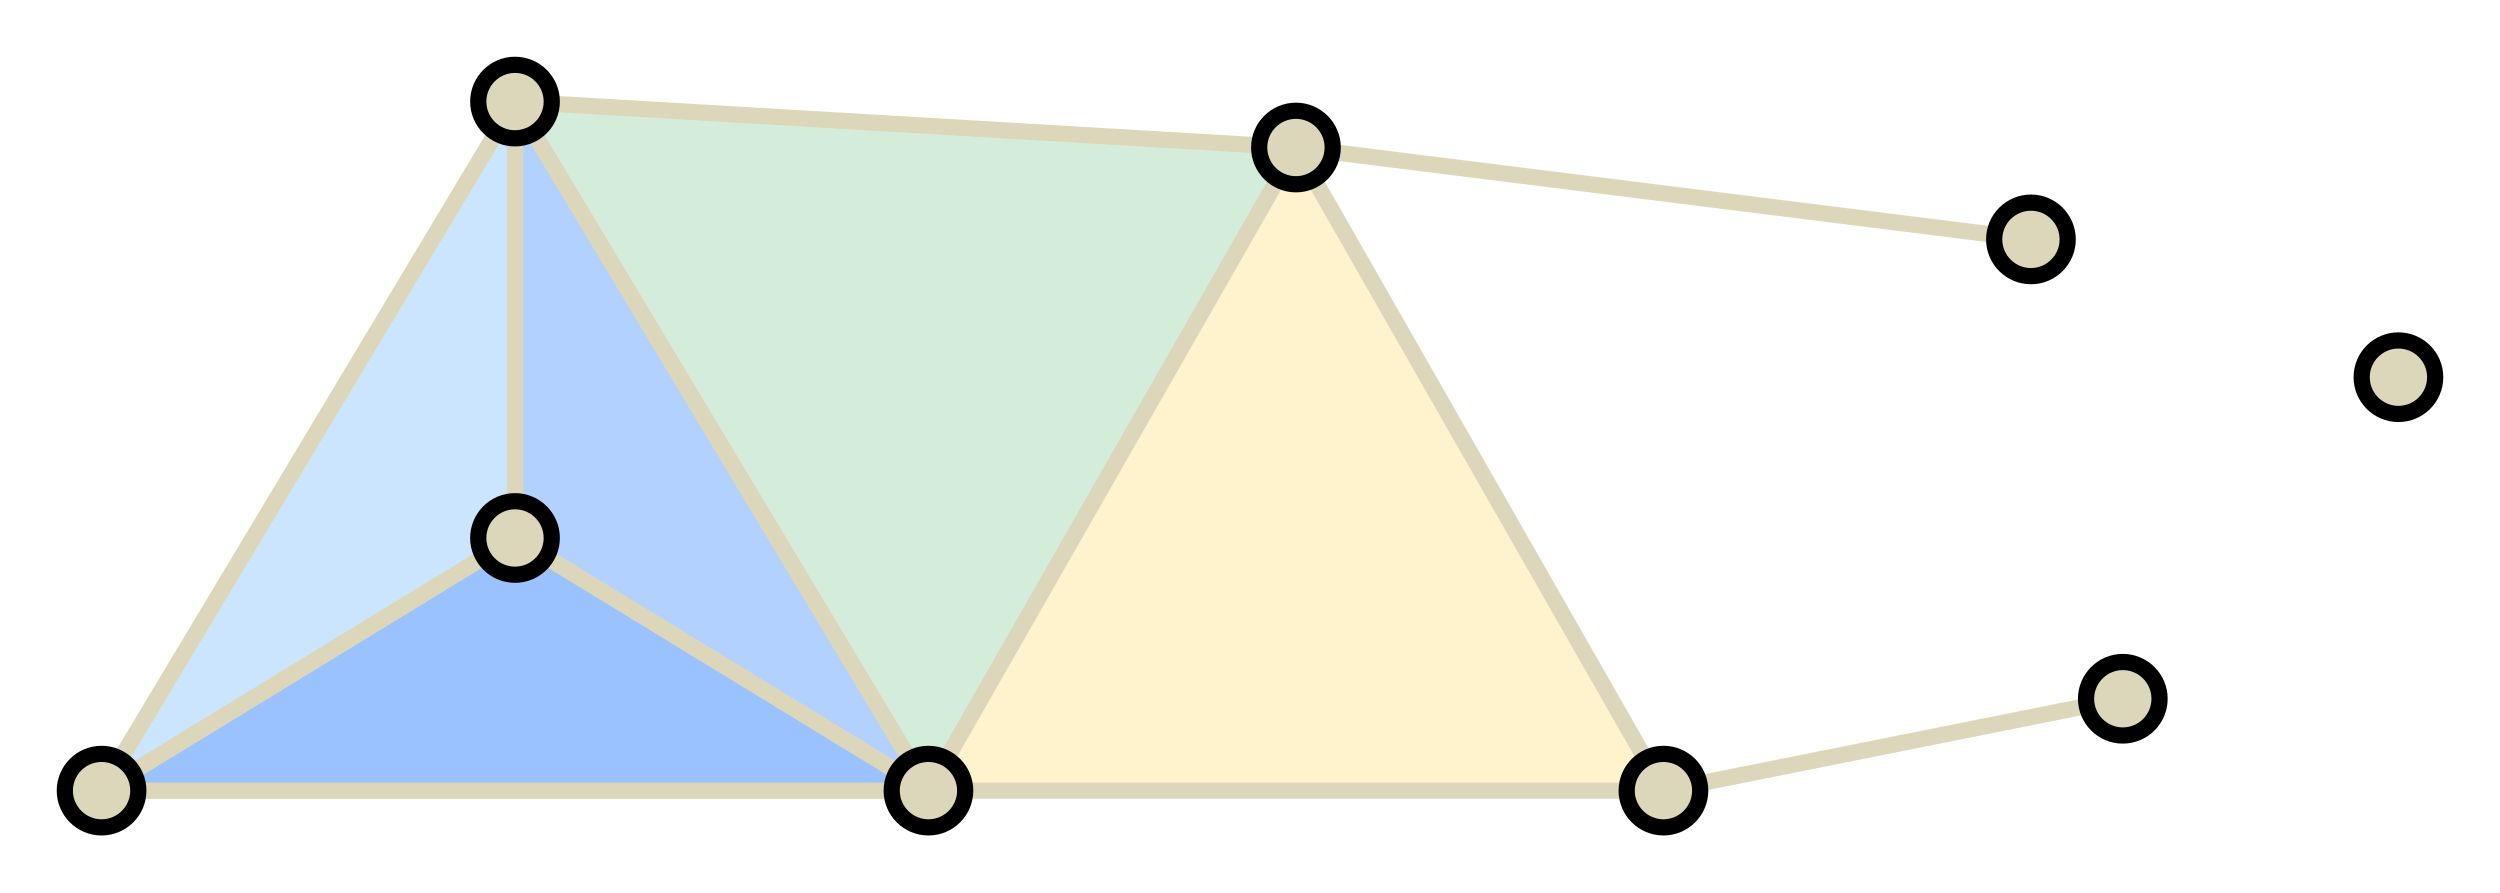
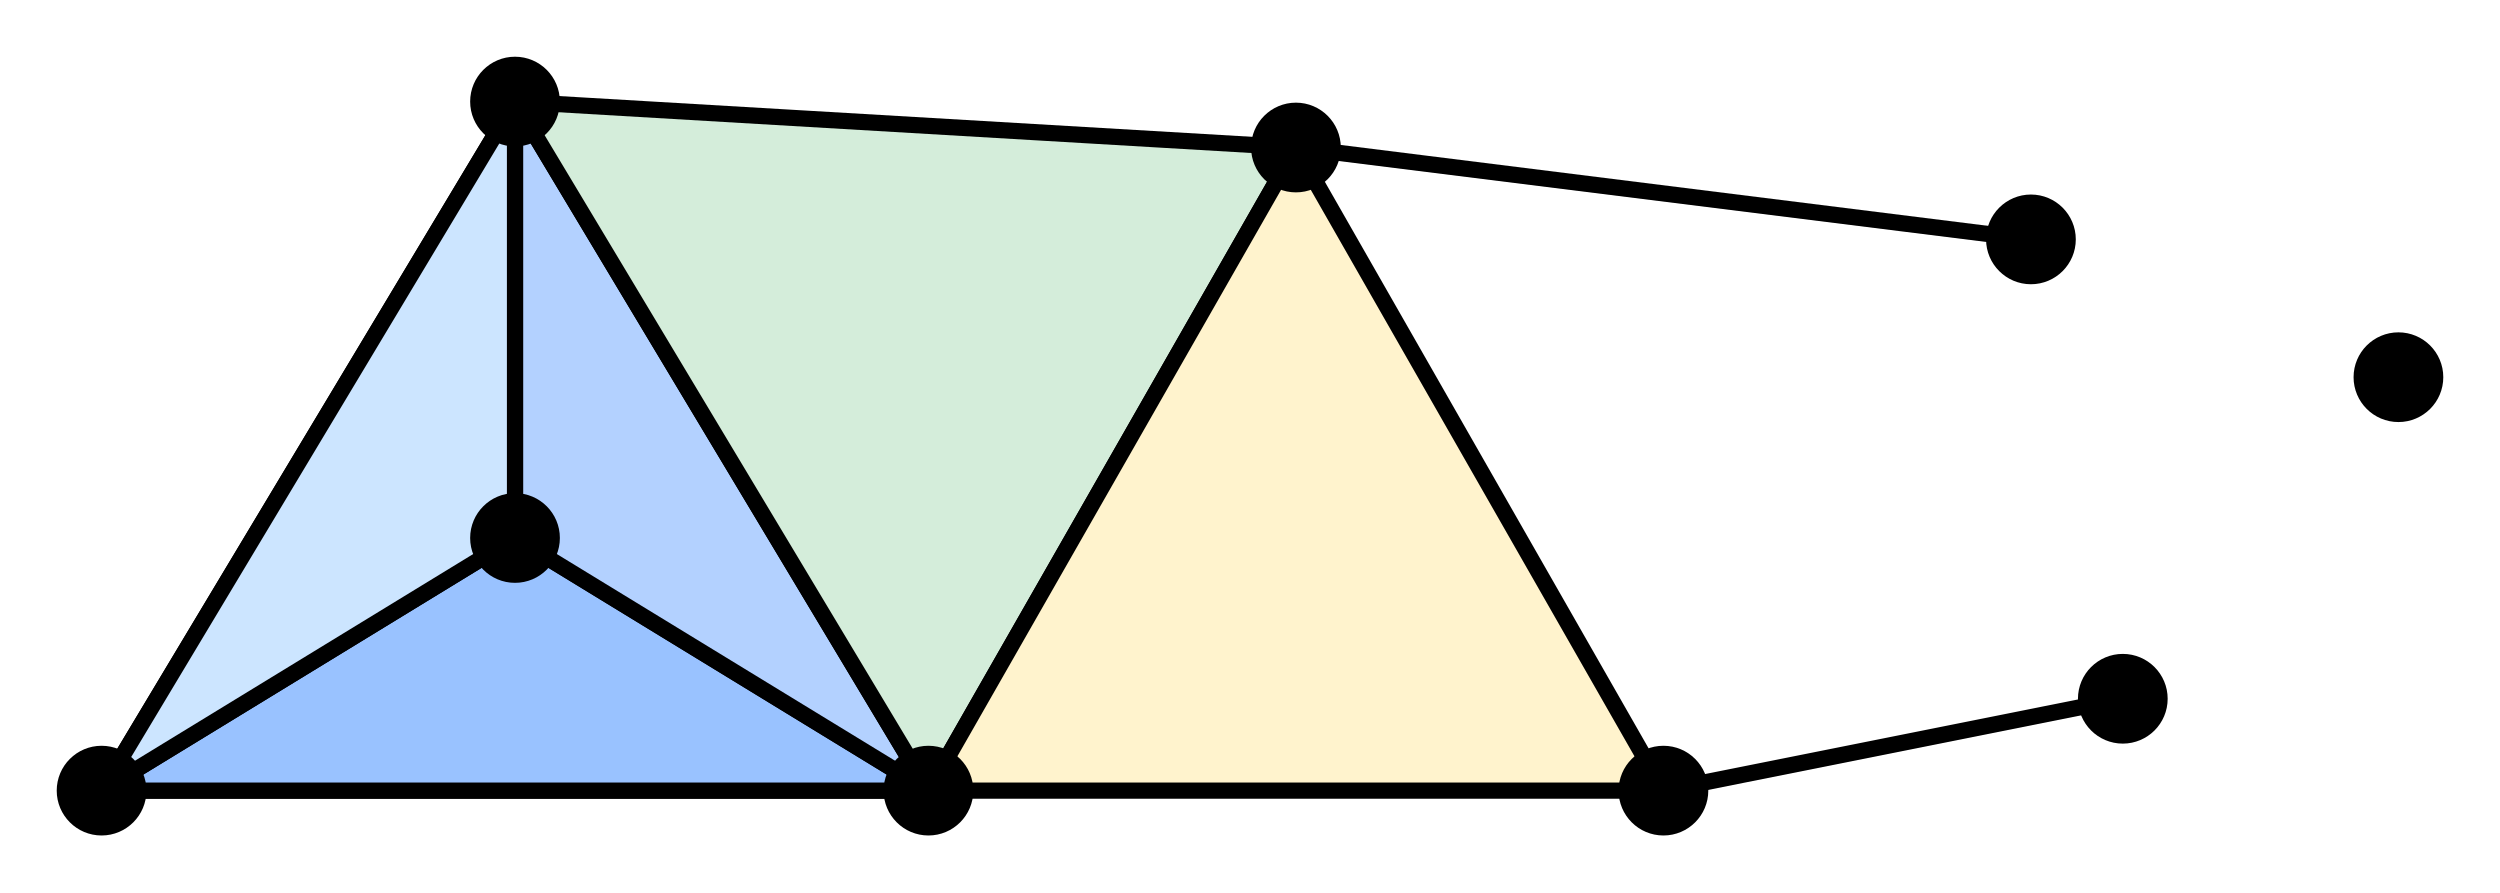
<svg xmlns="http://www.w3.org/2000/svg" class="typst-doc" viewBox="0 0 154.268 55.055" width="154.268pt" height="55.055pt">
  <g>
    <g class="typst-group" transform="matrix(1 0 0 1 4 4)">
      <g>
-         <path class="typst-shape" fill="#e6f0ff" fill-rule="nonzero" stroke="#dcd7ba" stroke-width="1" stroke-linecap="butt" stroke-linejoin="miter" stroke-miterlimit="4" transform="matrix(1 0 0 1 2.267717 2.267717)" d="M 0 0m 0 42.52 c 0 0 51.024 0 51.024 0 c 0 0 -25.512 -42.52 -25.512 -42.52 c 0 0 0 0 0 0 c 0 0 -25.512 42.52 -25.512 42.52 c 0 0 0 0 0 0 Z " />
-         <path class="typst-shape" fill="#99c2ff" fill-rule="nonzero" stroke="#dcd7ba" stroke-width="1" stroke-linecap="butt" stroke-linejoin="miter" stroke-miterlimit="4" transform="matrix(1 0 0 1 2.267717 29.19685)" d="M 0 0m 0 15.591 c 0 0 51.024 0 51.024 0 c 0 0 -25.512 -15.591 -25.512 -15.591 c 0 0 0 0 0 0 c 0 0 -25.512 15.591 -25.512 15.591 c 0 0 0 0 0 0 Z " />
-         <path class="typst-shape" fill="#b3d1ff" fill-rule="nonzero" stroke="#dcd7ba" stroke-width="1" stroke-linecap="butt" stroke-linejoin="miter" stroke-miterlimit="4" transform="matrix(1 0 0 1 27.77953 2.267717)" d="M 0 0m 25.512 42.52 c 0 0 -25.512 -42.52 -25.512 -42.52 c 0 0 0 26.929 0 26.929 c 0 0 0 0 0 0 c 0 0 25.512 15.591 25.512 15.591 c 0 0 0 0 0 0 Z " />
-         <path class="typst-shape" fill="#cce5ff" fill-rule="nonzero" stroke="#dcd7ba" stroke-width="1" stroke-linecap="butt" stroke-linejoin="miter" stroke-miterlimit="4" transform="matrix(1 0 0 1 2.267717 2.267717)" d="M 0 0m 0 42.52 c 0 0 25.512 -42.52 25.512 -42.52 c 0 0 0 26.929 0 26.929 c 0 0 0 0 0 0 c 0 0 -25.512 15.591 -25.512 15.591 c 0 0 0 0 0 0 Z " />
-         <path class="typst-shape" fill="#d4edda" fill-rule="nonzero" stroke="#dcd7ba" stroke-width="1" stroke-linecap="butt" stroke-linejoin="miter" stroke-miterlimit="4" transform="matrix(1 0 0 1 27.77953 2.267717)" d="M 0 0m 25.512 42.52 c 0 0 -25.512 -42.52 -25.512 -42.52 c 0 0 48.189 2.835 48.189 2.835 c 0 0 0 0 0 0 c 0 0 -22.677 39.685 -22.677 39.685 c 0 0 0 0 0 0 Z " />
-         <path class="typst-shape" fill="#fff3cd" fill-rule="nonzero" stroke="#dcd7ba" stroke-width="1" stroke-linecap="butt" stroke-linejoin="miter" stroke-miterlimit="4" transform="matrix(1 0 0 1 53.29134 5.102362)" d="M 0 0m 0 39.685 c 0 0 22.677 -39.685 22.677 -39.685 c 0 0 22.677 39.685 22.677 39.685 c 0 0 0 0 0 0 c 0 0 -45.354 0 -45.354 0 c 0 0 0 0 0 0 Z " />
-         <path class="typst-shape" fill="none" stroke="#dcd7ba" stroke-width="1" stroke-linecap="butt" stroke-linejoin="miter" stroke-miterlimit="4" transform="matrix(1 0 0 1 75.9685 5.102362)" d="M 0 0c 0 0 45.354 5.669 45.354 5.669 " />
-         <path class="typst-shape" fill="none" stroke="#dcd7ba" stroke-width="1" stroke-linecap="butt" stroke-linejoin="miter" stroke-miterlimit="4" transform="matrix(1 0 0 1 98.64567 39.11811)" d="M 0 0m 0 5.669 c 0 0 28.346 -5.669 28.346 -5.669 " />
-         <path class="typst-shape" fill="#dcd7ba" fill-rule="nonzero" stroke="#000000" stroke-width="1" stroke-linecap="butt" stroke-linejoin="miter" stroke-miterlimit="4" transform="matrix(1 0 0 1 0 42.51969)" d="M 0 0m 2.268 0 c -1.251 0 -2.268 1.016 -2.268 2.268 c 0 0 0 0 0 0 c 0 1.251 1.016 2.268 2.268 2.268 c 0 0 0 0 0 0 c 1.251 0 2.268 -1.016 2.268 -2.268 c 0 0 0 0 0 0 c 0 -1.251 -1.016 -2.268 -2.268 -2.268 c 0 0 0 0 0 0 Z " />
-         <path class="typst-shape" fill="#dcd7ba" fill-rule="nonzero" stroke="#000000" stroke-width="1" stroke-linecap="butt" stroke-linejoin="miter" stroke-miterlimit="4" transform="matrix(1 0 0 1 51.02362 42.51969)" d="M 0 0m 2.268 0 c -1.251 0 -2.268 1.016 -2.268 2.268 c 0 0 0 0 0 0 c 0 1.251 1.016 2.268 2.268 2.268 c 0 0 0 0 0 0 c 1.251 0 2.268 -1.016 2.268 -2.268 c 0 0 0 0 0 0 c 0 -1.251 -1.016 -2.268 -2.268 -2.268 c 0 0 0 0 0 0 Z " />
-         <path class="typst-shape" fill="#dcd7ba" fill-rule="nonzero" stroke="#000000" stroke-width="1" stroke-linecap="butt" stroke-linejoin="miter" stroke-miterlimit="4" transform="matrix(1 0 0 1 25.51181 0)" d="M 0 0m 2.268 0 c -1.251 0 -2.268 1.016 -2.268 2.268 c 0 0 0 0 0 0 c 0 1.251 1.016 2.268 2.268 2.268 c 0 0 0 0 0 0 c 1.251 0 2.268 -1.016 2.268 -2.268 c 0 0 0 0 0 0 c 0 -1.251 -1.016 -2.268 -2.268 -2.268 c 0 0 0 0 0 0 Z " />
-         <path class="typst-shape" fill="#dcd7ba" fill-rule="nonzero" stroke="#000000" stroke-width="1" stroke-linecap="butt" stroke-linejoin="miter" stroke-miterlimit="4" transform="matrix(1 0 0 1 25.51181 26.92913)" d="M 0 0m 2.268 0 c -1.251 0 -2.268 1.016 -2.268 2.268 c 0 0 0 0 0 0 c 0 1.251 1.016 2.268 2.268 2.268 c 0 0 0 0 0 0 c 1.251 0 2.268 -1.016 2.268 -2.268 c 0 0 0 0 0 0 c 0 -1.251 -1.016 -2.268 -2.268 -2.268 c 0 0 0 0 0 0 Z " />
-         <path class="typst-shape" fill="#dcd7ba" fill-rule="nonzero" stroke="#000000" stroke-width="1" stroke-linecap="butt" stroke-linejoin="miter" stroke-miterlimit="4" transform="matrix(1 0 0 1 73.70079 2.834646)" d="M 0 0m 2.268 0 c -1.251 0 -2.268 1.016 -2.268 2.268 c 0 0 0 0 0 0 c 0 1.251 1.016 2.268 2.268 2.268 c 0 0 0 0 0 0 c 1.251 0 2.268 -1.016 2.268 -2.268 c 0 0 0 0 0 0 c 0 -1.251 -1.016 -2.268 -2.268 -2.268 c 0 0 0 0 0 0 Z " />
-         <path class="typst-shape" fill="#dcd7ba" fill-rule="nonzero" stroke="#000000" stroke-width="1" stroke-linecap="butt" stroke-linejoin="miter" stroke-miterlimit="4" transform="matrix(1 0 0 1 96.37795 42.51969)" d="M 0 0m 2.268 0 c -1.251 0 -2.268 1.016 -2.268 2.268 c 0 0 0 0 0 0 c 0 1.251 1.016 2.268 2.268 2.268 c 0 0 0 0 0 0 c 1.251 0 2.268 -1.016 2.268 -2.268 c 0 0 0 0 0 0 c 0 -1.251 -1.016 -2.268 -2.268 -2.268 c 0 0 0 0 0 0 Z " />
-         <path class="typst-shape" fill="#dcd7ba" fill-rule="nonzero" stroke="#000000" stroke-width="1" stroke-linecap="butt" stroke-linejoin="miter" stroke-miterlimit="4" transform="matrix(1 0 0 1 119.0551 8.503937)" d="M 0 0m 2.268 0 c -1.251 0 -2.268 1.016 -2.268 2.268 c 0 0 0 0 0 0 c 0 1.251 1.016 2.268 2.268 2.268 c 0 0 0 0 0 0 c 1.251 0 2.268 -1.016 2.268 -2.268 c 0 0 0 0 0 0 c 0 -1.251 -1.016 -2.268 -2.268 -2.268 c 0 0 0 0 0 0 Z " />
-         <path class="typst-shape" fill="#dcd7ba" fill-rule="nonzero" stroke="#000000" stroke-width="1" stroke-linecap="butt" stroke-linejoin="miter" stroke-miterlimit="4" transform="matrix(1 0 0 1 124.7244 36.85039)" d="M 0 0m 2.268 0 c -1.251 0 -2.268 1.016 -2.268 2.268 c 0 0 0 0 0 0 c 0 1.251 1.016 2.268 2.268 2.268 c 0 0 0 0 0 0 c 1.251 0 2.268 -1.016 2.268 -2.268 c 0 0 0 0 0 0 c 0 -1.251 -1.016 -2.268 -2.268 -2.268 c 0 0 0 0 0 0 Z " />
-         <path class="typst-shape" fill="#dcd7ba" fill-rule="nonzero" stroke="#000000" stroke-width="1" stroke-linecap="butt" stroke-linejoin="miter" stroke-miterlimit="4" transform="matrix(1 0 0 1 141.7323 17.00787)" d="M 0 0m 2.268 0 c -1.251 0 -2.268 1.016 -2.268 2.268 c 0 0 0 0 0 0 c 0 1.251 1.016 2.268 2.268 2.268 c 0 0 0 0 0 0 c 1.251 0 2.268 -1.016 2.268 -2.268 c 0 0 0 0 0 0 c 0 -1.251 -1.016 -2.268 -2.268 -2.268 c 0 0 0 0 0 0 Z " />
+         <path class="typst-shape" fill="#e6f0ff" fill-rule="nonzero" data-article-foreground-stroke="" stroke="#000000" stroke-width="1" stroke-linecap="butt" stroke-linejoin="miter" stroke-miterlimit="4" transform="matrix(1 0 0 1 2.267717 2.267717)" d="M 0 0m 0 42.52 c 0 0 51.024 0 51.024 0 c 0 0 -25.512 -42.52 -25.512 -42.52 c 0 0 0 0 0 0 c 0 0 -25.512 42.52 -25.512 42.52 c 0 0 0 0 0 0 Z " />
+         <path class="typst-shape" fill="#99c2ff" fill-rule="nonzero" data-article-foreground-stroke="" stroke="#000000" stroke-width="1" stroke-linecap="butt" stroke-linejoin="miter" stroke-miterlimit="4" transform="matrix(1 0 0 1 2.267717 29.19685)" d="M 0 0m 0 15.591 c 0 0 51.024 0 51.024 0 c 0 0 -25.512 -15.591 -25.512 -15.591 c 0 0 0 0 0 0 c 0 0 -25.512 15.591 -25.512 15.591 c 0 0 0 0 0 0 Z " />
+         <path class="typst-shape" fill="#b3d1ff" fill-rule="nonzero" data-article-foreground-stroke="" stroke="#000000" stroke-width="1" stroke-linecap="butt" stroke-linejoin="miter" stroke-miterlimit="4" transform="matrix(1 0 0 1 27.77953 2.267717)" d="M 0 0m 25.512 42.52 c 0 0 -25.512 -42.52 -25.512 -42.52 c 0 0 0 26.929 0 26.929 c 0 0 0 0 0 0 c 0 0 25.512 15.591 25.512 15.591 c 0 0 0 0 0 0 Z " />
+         <path class="typst-shape" fill="#cce5ff" fill-rule="nonzero" data-article-foreground-stroke="" stroke="#000000" stroke-width="1" stroke-linecap="butt" stroke-linejoin="miter" stroke-miterlimit="4" transform="matrix(1 0 0 1 2.267717 2.267717)" d="M 0 0m 0 42.52 c 0 0 25.512 -42.52 25.512 -42.52 c 0 0 0 26.929 0 26.929 c 0 0 0 0 0 0 c 0 0 -25.512 15.591 -25.512 15.591 c 0 0 0 0 0 0 Z " />
+         <path class="typst-shape" fill="#d4edda" fill-rule="nonzero" data-article-foreground-stroke="" stroke="#000000" stroke-width="1" stroke-linecap="butt" stroke-linejoin="miter" stroke-miterlimit="4" transform="matrix(1 0 0 1 27.77953 2.267717)" d="M 0 0m 25.512 42.52 c 0 0 -25.512 -42.52 -25.512 -42.52 c 0 0 48.189 2.835 48.189 2.835 c 0 0 0 0 0 0 c 0 0 -22.677 39.685 -22.677 39.685 c 0 0 0 0 0 0 Z " />
+         <path class="typst-shape" fill="#fff3cd" fill-rule="nonzero" data-article-foreground-stroke="" stroke="#000000" stroke-width="1" stroke-linecap="butt" stroke-linejoin="miter" stroke-miterlimit="4" transform="matrix(1 0 0 1 53.29134 5.102362)" d="M 0 0m 0 39.685 c 0 0 22.677 -39.685 22.677 -39.685 c 0 0 22.677 39.685 22.677 39.685 c 0 0 0 0 0 0 c 0 0 -45.354 0 -45.354 0 c 0 0 0 0 0 0 Z " />
+         <path class="typst-shape" fill="none" data-article-foreground-stroke="" stroke="#000000" stroke-width="1" stroke-linecap="butt" stroke-linejoin="miter" stroke-miterlimit="4" transform="matrix(1 0 0 1 75.9685 5.102362)" d="M 0 0c 0 0 45.354 5.669 45.354 5.669 " />
+         <path class="typst-shape" fill="none" data-article-foreground-stroke="" stroke="#000000" stroke-width="1" stroke-linecap="butt" stroke-linejoin="miter" stroke-miterlimit="4" transform="matrix(1 0 0 1 98.64567 39.11811)" d="M 0 0m 0 5.669 c 0 0 28.346 -5.669 28.346 -5.669 " />
+         <path class="typst-shape" data-article-foreground-fill="" fill="#000000" fill-rule="nonzero" stroke="#000000" stroke-width="1" stroke-linecap="butt" stroke-linejoin="miter" stroke-miterlimit="4" transform="matrix(1 0 0 1 0 42.51969)" d="M 0 0m 2.268 0 c -1.251 0 -2.268 1.016 -2.268 2.268 c 0 0 0 0 0 0 c 0 1.251 1.016 2.268 2.268 2.268 c 0 0 0 0 0 0 c 1.251 0 2.268 -1.016 2.268 -2.268 c 0 0 0 0 0 0 c 0 -1.251 -1.016 -2.268 -2.268 -2.268 c 0 0 0 0 0 0 Z " />
+         <path class="typst-shape" data-article-foreground-fill="" fill="#000000" fill-rule="nonzero" stroke="#000000" stroke-width="1" stroke-linecap="butt" stroke-linejoin="miter" stroke-miterlimit="4" transform="matrix(1 0 0 1 51.02362 42.51969)" d="M 0 0m 2.268 0 c -1.251 0 -2.268 1.016 -2.268 2.268 c 0 0 0 0 0 0 c 0 1.251 1.016 2.268 2.268 2.268 c 0 0 0 0 0 0 c 1.251 0 2.268 -1.016 2.268 -2.268 c 0 0 0 0 0 0 c 0 -1.251 -1.016 -2.268 -2.268 -2.268 c 0 0 0 0 0 0 Z " />
+         <path class="typst-shape" data-article-foreground-fill="" fill="#000000" fill-rule="nonzero" stroke="#000000" stroke-width="1" stroke-linecap="butt" stroke-linejoin="miter" stroke-miterlimit="4" transform="matrix(1 0 0 1 25.51181 0)" d="M 0 0m 2.268 0 c -1.251 0 -2.268 1.016 -2.268 2.268 c 0 0 0 0 0 0 c 0 1.251 1.016 2.268 2.268 2.268 c 0 0 0 0 0 0 c 1.251 0 2.268 -1.016 2.268 -2.268 c 0 0 0 0 0 0 c 0 -1.251 -1.016 -2.268 -2.268 -2.268 c 0 0 0 0 0 0 Z " />
+         <path class="typst-shape" data-article-foreground-fill="" fill="#000000" fill-rule="nonzero" stroke="#000000" stroke-width="1" stroke-linecap="butt" stroke-linejoin="miter" stroke-miterlimit="4" transform="matrix(1 0 0 1 25.51181 26.92913)" d="M 0 0m 2.268 0 c -1.251 0 -2.268 1.016 -2.268 2.268 c 0 0 0 0 0 0 c 0 1.251 1.016 2.268 2.268 2.268 c 0 0 0 0 0 0 c 1.251 0 2.268 -1.016 2.268 -2.268 c 0 0 0 0 0 0 c 0 -1.251 -1.016 -2.268 -2.268 -2.268 c 0 0 0 0 0 0 Z " />
+         <path class="typst-shape" data-article-foreground-fill="" fill="#000000" fill-rule="nonzero" stroke="#000000" stroke-width="1" stroke-linecap="butt" stroke-linejoin="miter" stroke-miterlimit="4" transform="matrix(1 0 0 1 73.70079 2.834646)" d="M 0 0m 2.268 0 c -1.251 0 -2.268 1.016 -2.268 2.268 c 0 0 0 0 0 0 c 0 1.251 1.016 2.268 2.268 2.268 c 0 0 0 0 0 0 c 1.251 0 2.268 -1.016 2.268 -2.268 c 0 0 0 0 0 0 c 0 -1.251 -1.016 -2.268 -2.268 -2.268 c 0 0 0 0 0 0 Z " />
+         <path class="typst-shape" data-article-foreground-fill="" fill="#000000" fill-rule="nonzero" stroke="#000000" stroke-width="1" stroke-linecap="butt" stroke-linejoin="miter" stroke-miterlimit="4" transform="matrix(1 0 0 1 96.37795 42.51969)" d="M 0 0m 2.268 0 c -1.251 0 -2.268 1.016 -2.268 2.268 c 0 0 0 0 0 0 c 0 1.251 1.016 2.268 2.268 2.268 c 0 0 0 0 0 0 c 1.251 0 2.268 -1.016 2.268 -2.268 c 0 0 0 0 0 0 c 0 -1.251 -1.016 -2.268 -2.268 -2.268 c 0 0 0 0 0 0 Z " />
+         <path class="typst-shape" data-article-foreground-fill="" fill="#000000" fill-rule="nonzero" stroke="#000000" stroke-width="1" stroke-linecap="butt" stroke-linejoin="miter" stroke-miterlimit="4" transform="matrix(1 0 0 1 119.0551 8.503937)" d="M 0 0m 2.268 0 c -1.251 0 -2.268 1.016 -2.268 2.268 c 0 0 0 0 0 0 c 0 1.251 1.016 2.268 2.268 2.268 c 0 0 0 0 0 0 c 1.251 0 2.268 -1.016 2.268 -2.268 c 0 0 0 0 0 0 c 0 -1.251 -1.016 -2.268 -2.268 -2.268 c 0 0 0 0 0 0 Z " />
+         <path class="typst-shape" data-article-foreground-fill="" fill="#000000" fill-rule="nonzero" stroke="#000000" stroke-width="1" stroke-linecap="butt" stroke-linejoin="miter" stroke-miterlimit="4" transform="matrix(1 0 0 1 124.7244 36.85039)" d="M 0 0m 2.268 0 c -1.251 0 -2.268 1.016 -2.268 2.268 c 0 0 0 0 0 0 c 0 1.251 1.016 2.268 2.268 2.268 c 0 0 0 0 0 0 c 1.251 0 2.268 -1.016 2.268 -2.268 c 0 0 0 0 0 0 c 0 -1.251 -1.016 -2.268 -2.268 -2.268 c 0 0 0 0 0 0 Z " />
+         <path class="typst-shape" data-article-foreground-fill="" fill="#000000" fill-rule="nonzero" stroke="#000000" stroke-width="1" stroke-linecap="butt" stroke-linejoin="miter" stroke-miterlimit="4" transform="matrix(1 0 0 1 141.7323 17.00787)" d="M 0 0m 2.268 0 c -1.251 0 -2.268 1.016 -2.268 2.268 c 0 0 0 0 0 0 c 0 1.251 1.016 2.268 2.268 2.268 c 0 0 0 0 0 0 c 1.251 0 2.268 -1.016 2.268 -2.268 c 0 0 0 0 0 0 c 0 -1.251 -1.016 -2.268 -2.268 -2.268 c 0 0 0 0 0 0 Z " />
      </g>
    </g>
  </g>
</svg>
